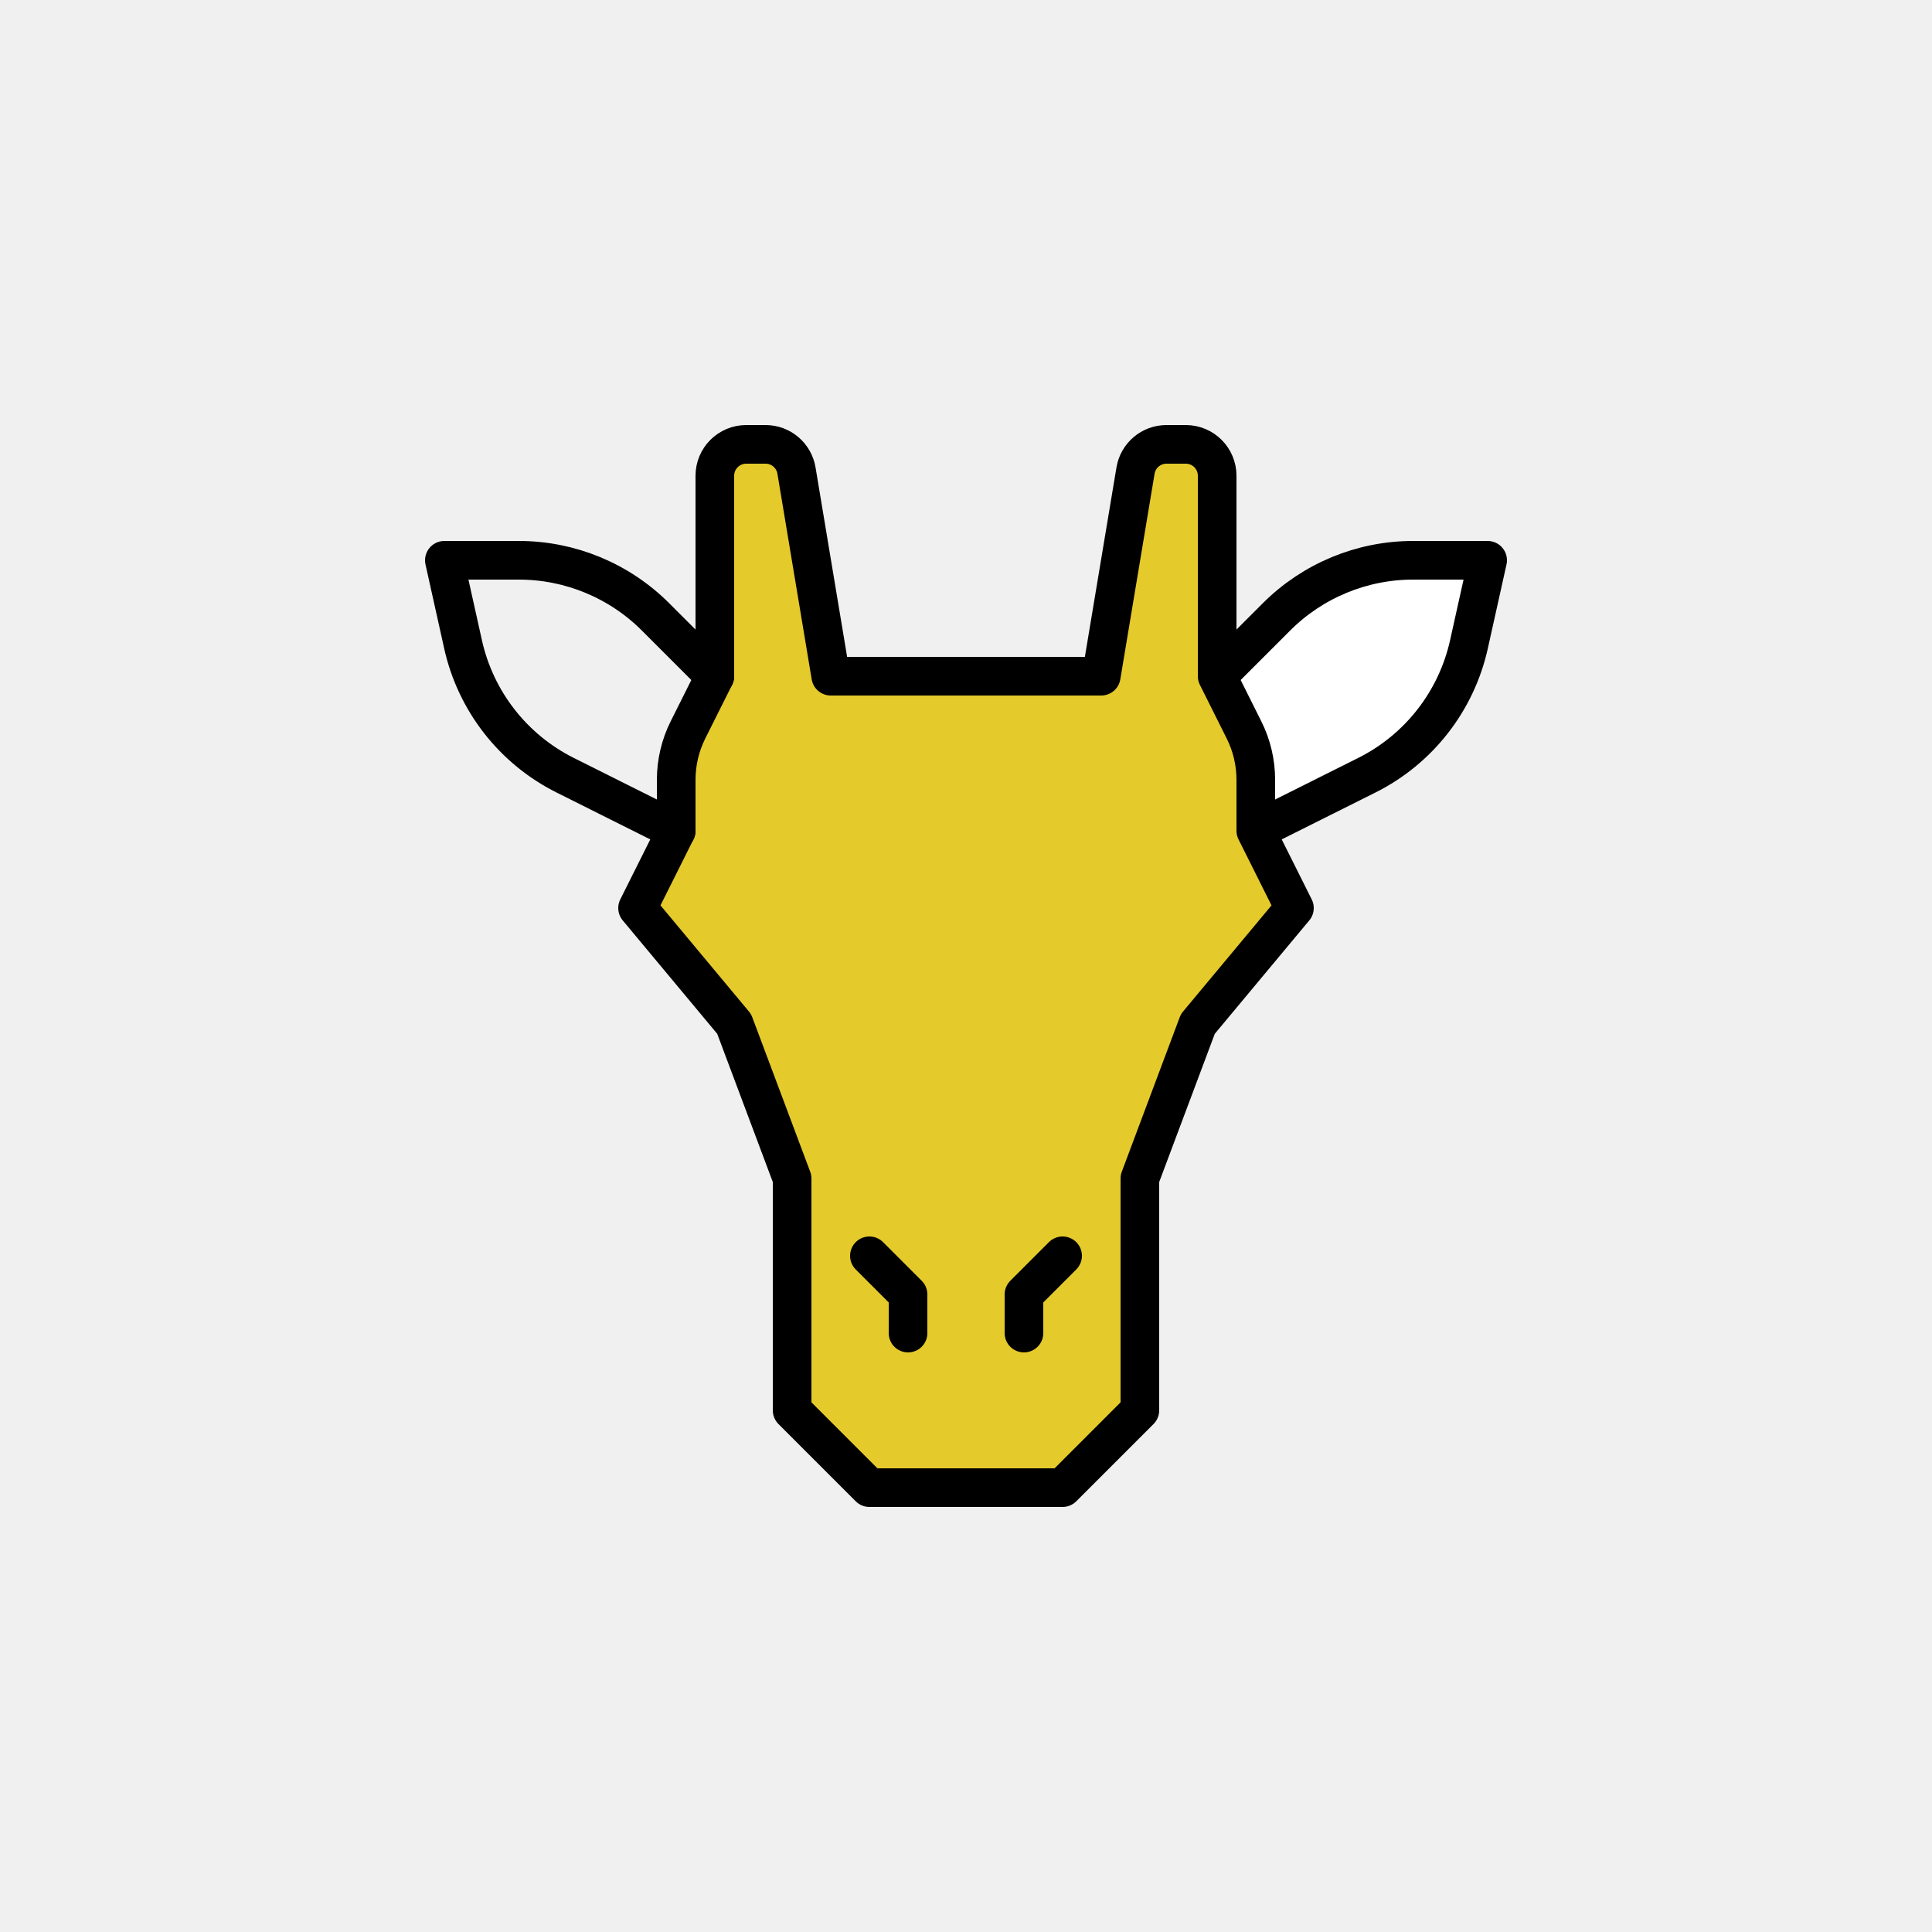
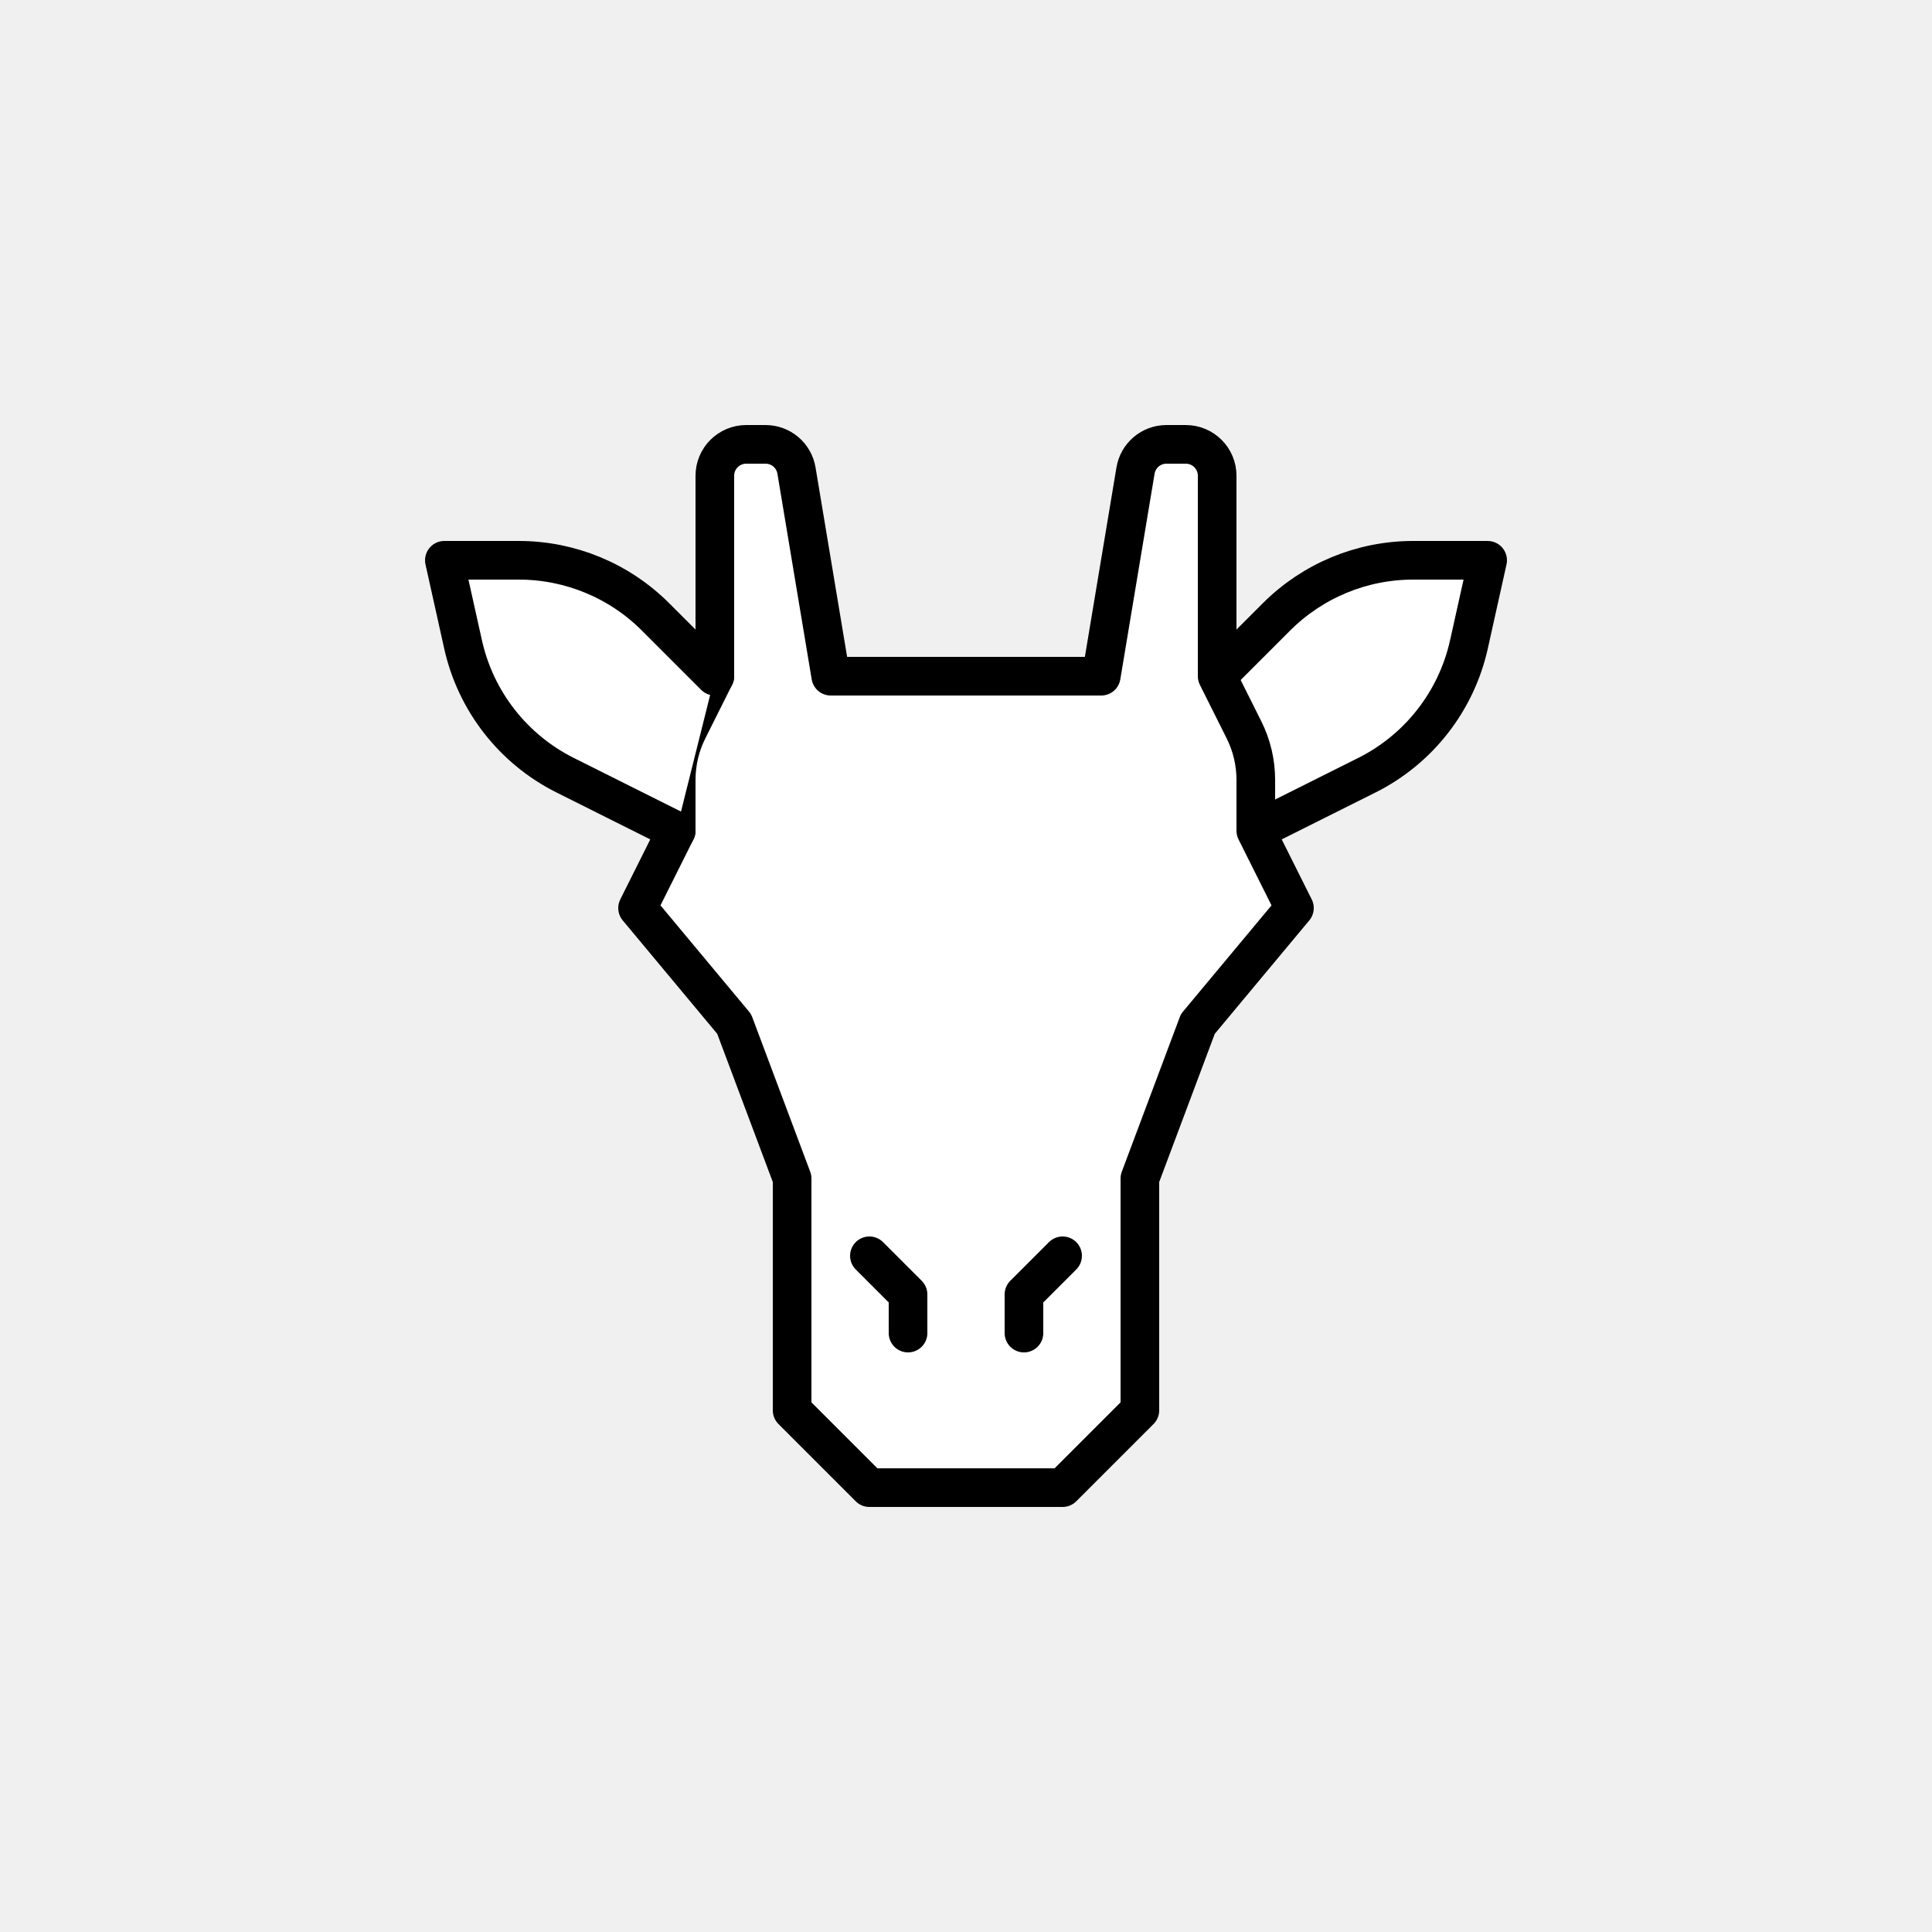
<svg xmlns="http://www.w3.org/2000/svg" width="500" height="500" viewBox="0 0 500 500" fill="none">
  <path fill="#fff" d="M315 175L330.35 159.65C339.73 150.27 352.45 145 365.71 145H385L380.16 166.77C376.89 181.47 367.18 193.91 353.71 200.64L325 215" stroke="#000" stroke-width="10" stroke-miterlimit="10" stroke-linecap="round" stroke-linejoin="round" />
-   <path fill="#e5ca2b" d="M335 235L325 215V201.83C325 197.34 323.96 192.91 321.95 188.9L315 175V123.12C315 118.63 311.36 115 306.88 115H301.88C297.91 115 294.52 117.87 293.87 121.79L285 175H215L206.13 121.79C205.48 117.87 202.09 115 198.12 115H193.12C188.64 115 185 118.64 185 123.12V175L178.05 188.89C176.04 192.91 175 197.34 175 201.83V215L165 235L190 265L205 305V365L225 385H275L295 365V305L310 265L335 235Z" stroke="#000" stroke-width="10" stroke-miterlimit="10" stroke-linecap="round" stroke-linejoin="round" />
-   <path d="M265 345V335L275 325" stroke="#000" stroke-width="10" stroke-miterlimit="10" stroke-linecap="round" stroke-linejoin="round" />
-   <path d="M235 345V335L225 325" stroke="#000" stroke-width="10" stroke-miterlimit="10" stroke-linecap="round" stroke-linejoin="round" />
-   <path fill="" d="M185 175L169.65 159.65C160.27 150.27 147.55 145 134.29 145H115L119.84 166.77C123.11 181.47 132.82 193.91 146.29 200.64L175 215" stroke="#000" stroke-width="10" stroke-miterlimit="10" stroke-linecap="round" stroke-linejoin="round" />
+   <path fill="#fff" d="M335 235L325 215V201.83C325 197.34 323.96 192.91 321.95 188.9L315 175V123.12C315 118.63 311.36 115 306.88 115H301.88C297.91 115 294.52 117.87 293.87 121.79L285 175H215L206.13 121.79C205.48 117.87 202.09 115 198.12 115H193.12C188.64 115 185 118.64 185 123.12V175L178.05 188.89C176.04 192.91 175 197.34 175 201.83V215L165 235L190 265L205 305V365L225 385H275L295 365V305L310 265L335 235Z" stroke="#000" stroke-width="10" stroke-miterlimit="10" stroke-linecap="round" stroke-linejoin="round" />
+   <path fill="#fff" d="M265 345V335L275 325" stroke="#000" stroke-width="10" stroke-miterlimit="10" stroke-linecap="round" stroke-linejoin="round" />
+   <path fill="#fff" d="M235 345V335L225 325" stroke="#000" stroke-width="10" stroke-miterlimit="10" stroke-linecap="round" stroke-linejoin="round" />
+   <path fill="#fff" d="M185 175L169.65 159.65C160.27 150.27 147.55 145 134.29 145H115L119.84 166.77C123.11 181.47 132.82 193.91 146.29 200.64L175 215" stroke="#000" stroke-width="10" stroke-miterlimit="10" stroke-linecap="round" stroke-linejoin="round" />
</svg>
